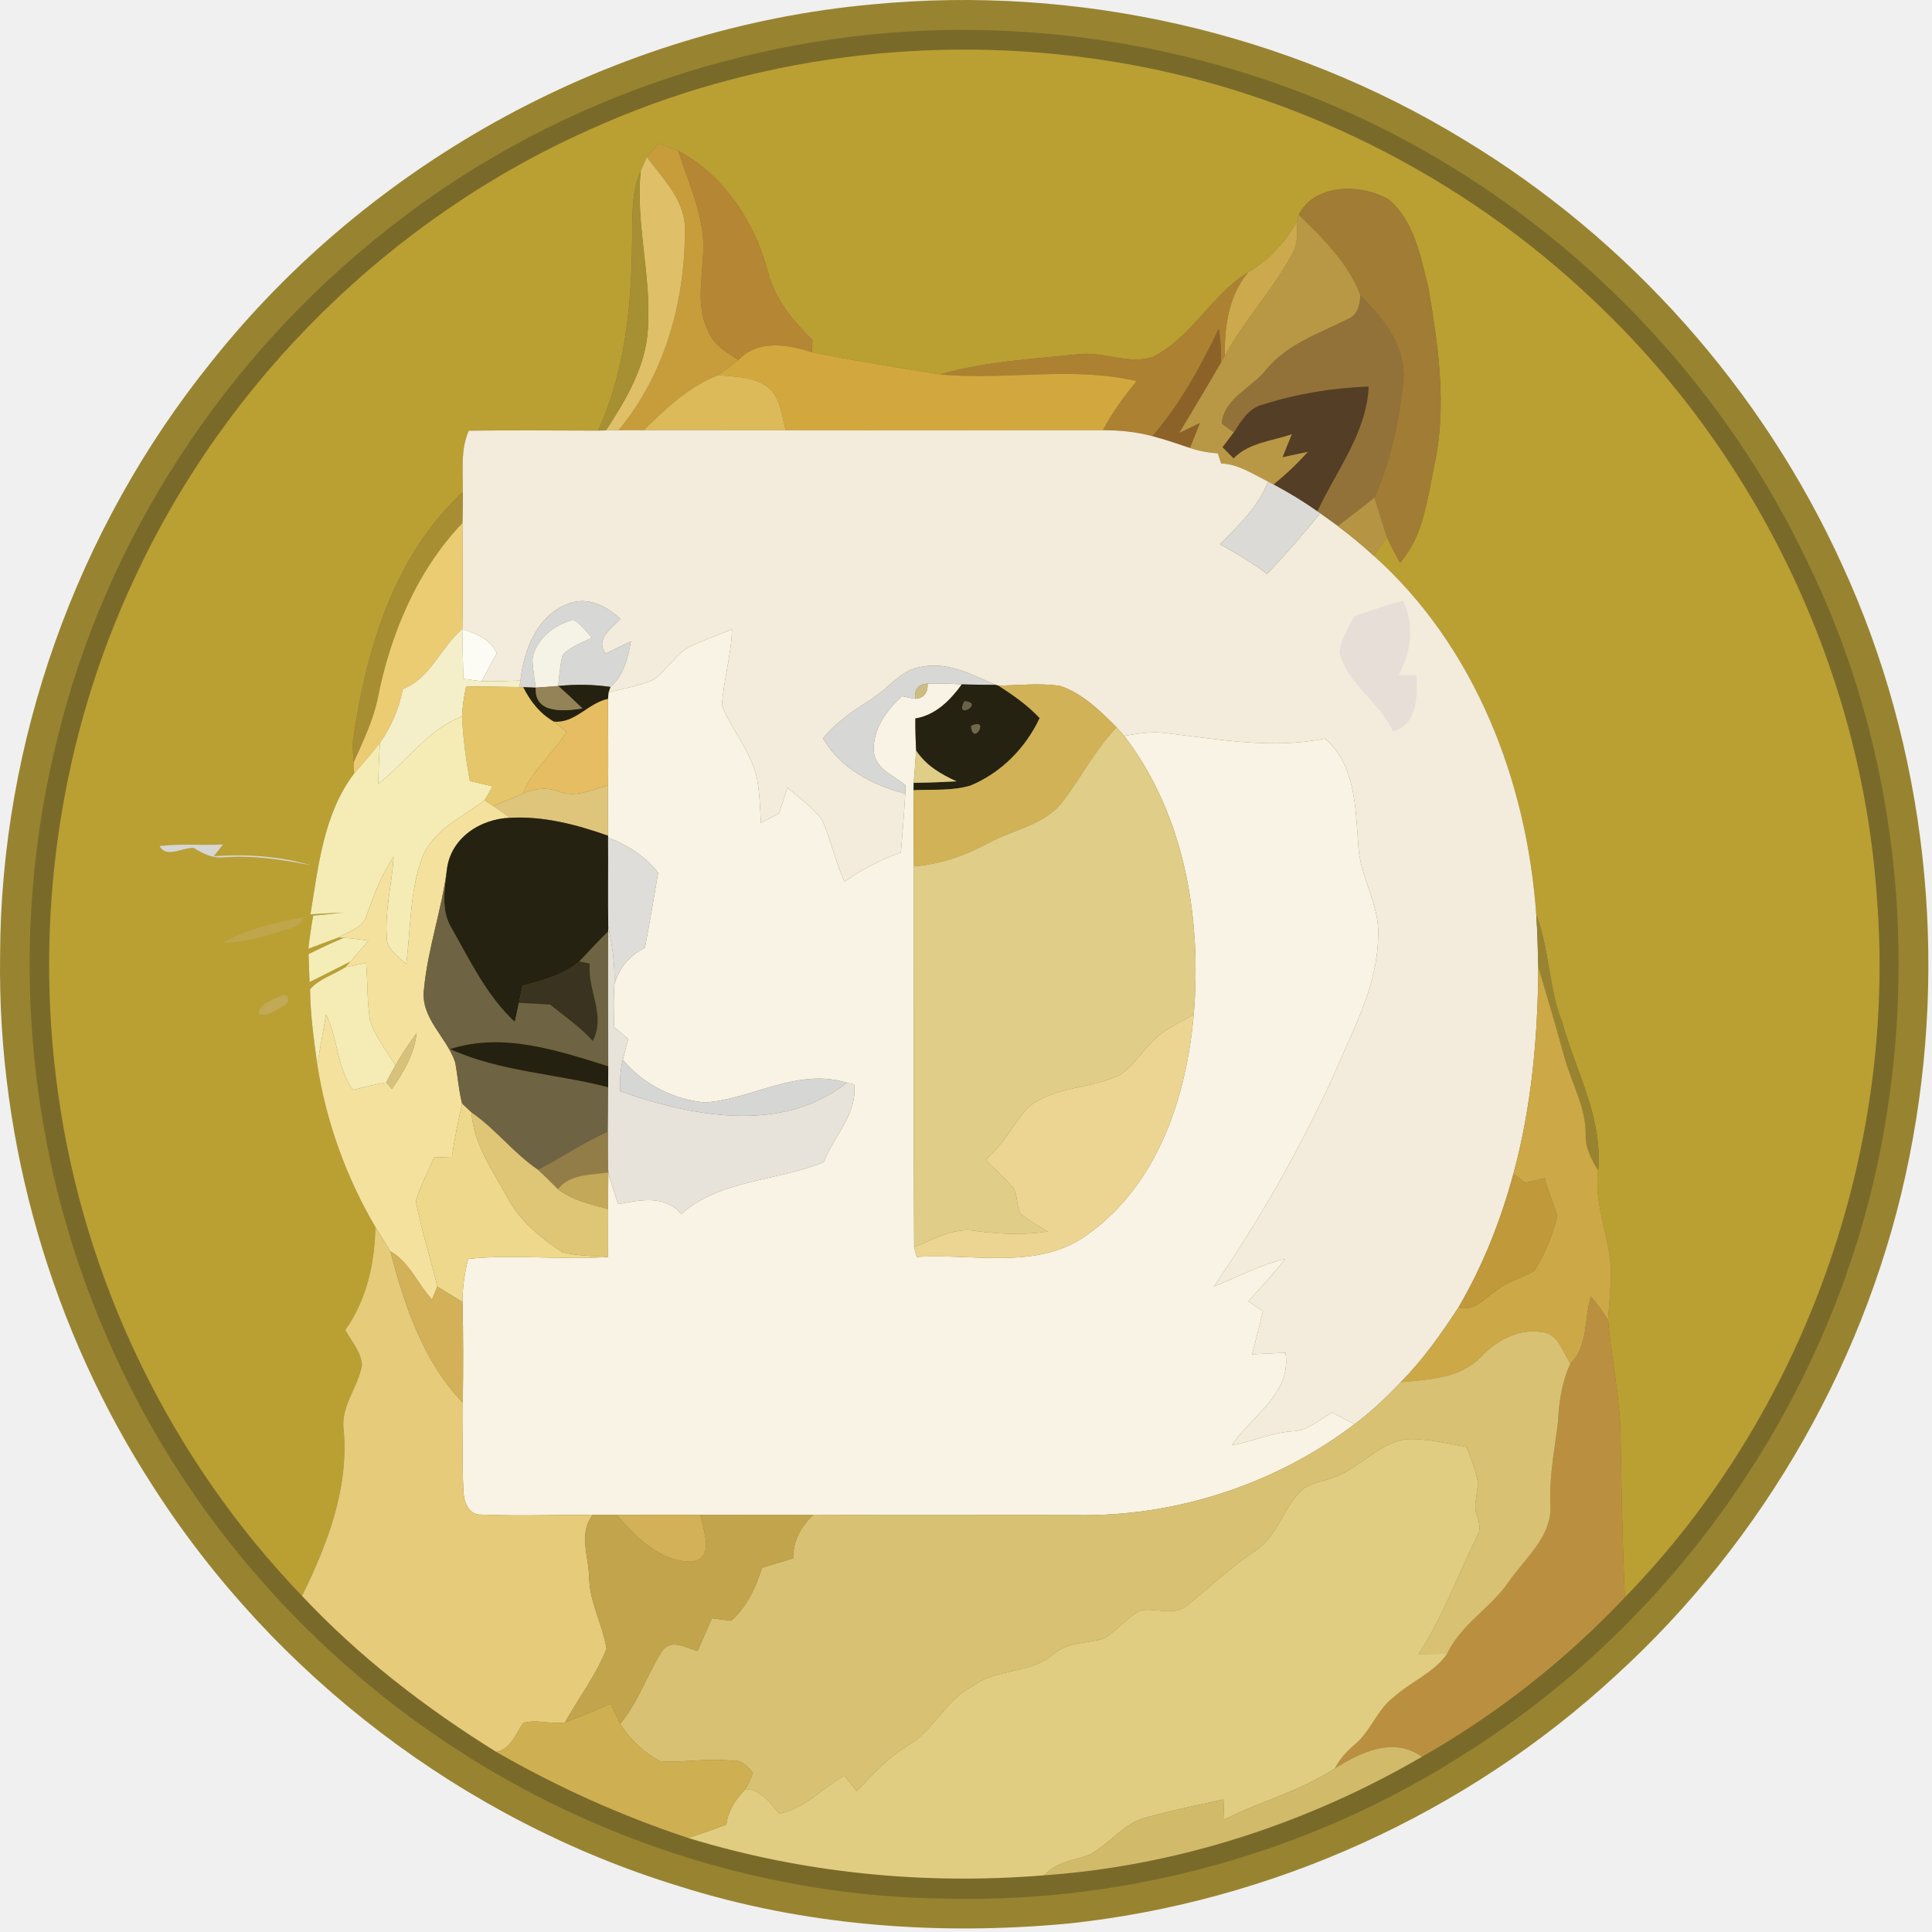
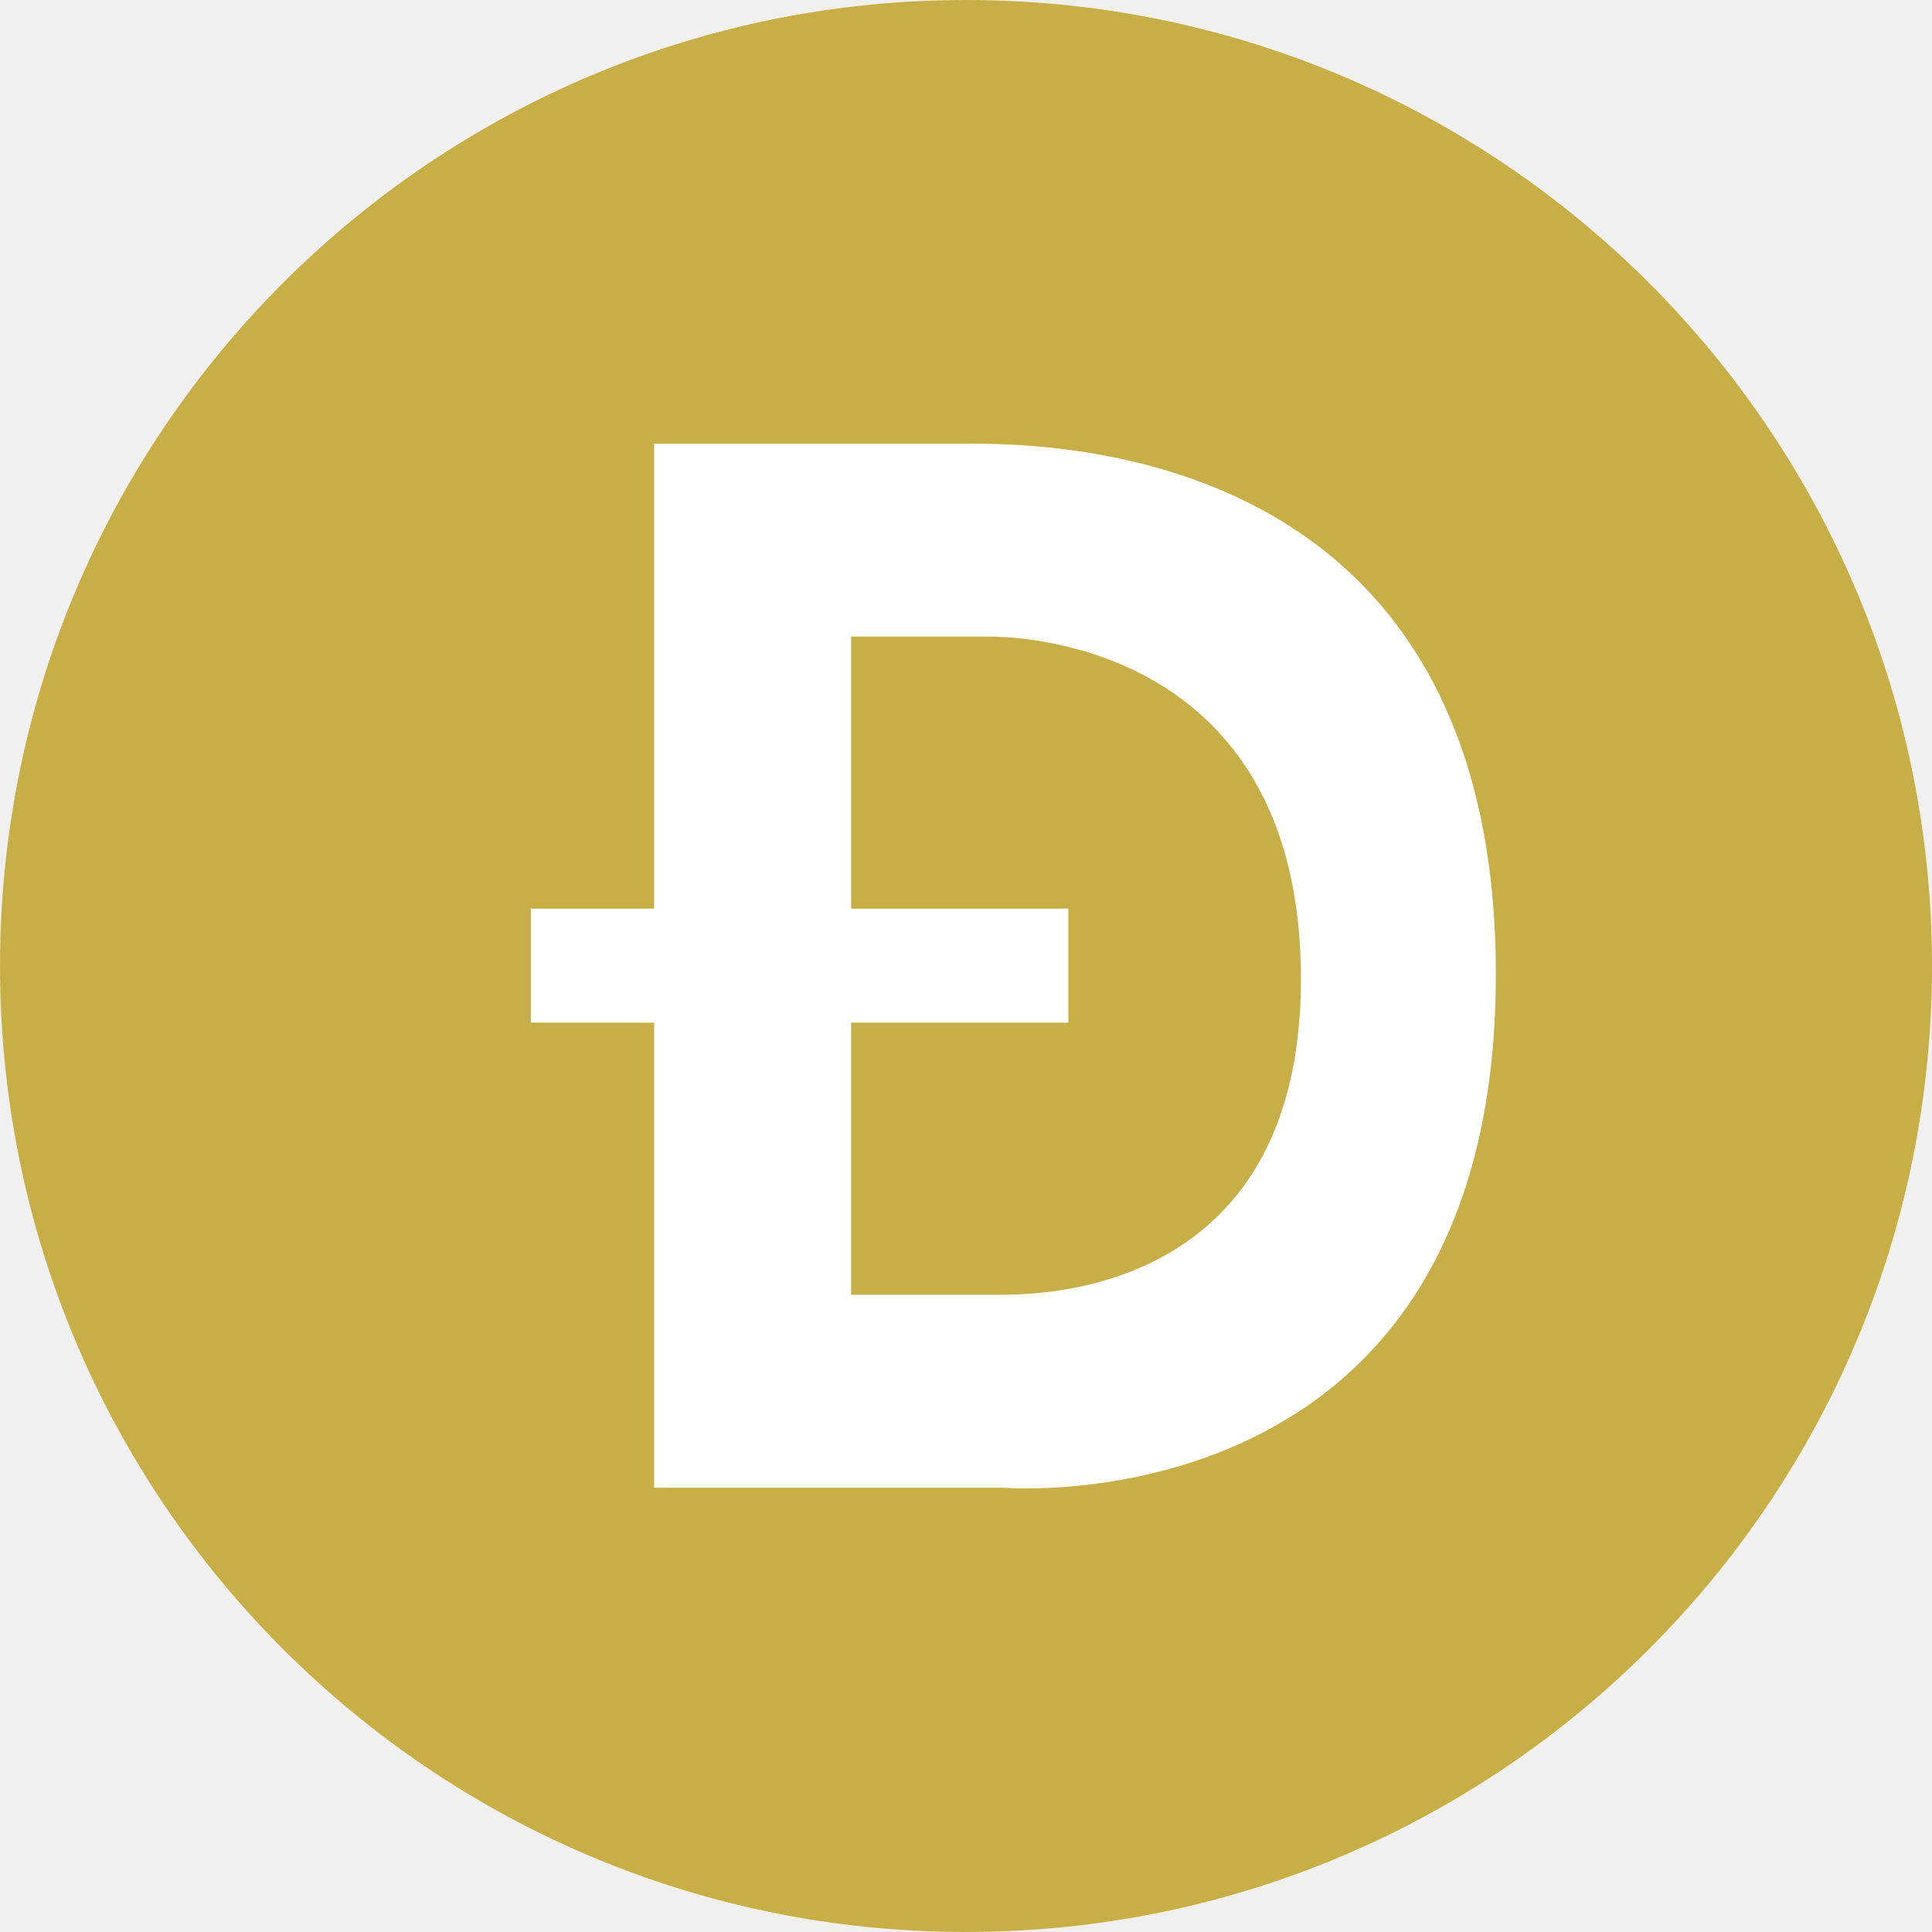
- <svg xmlns="http://www.w3.org/2000/svg" viewBox="0 0 256 256" version="1.1">
-   <path d="M115.657,0.574 C142.743,-2.029 170.64,4.27 193.881,18.451 C215.786,31.644 233.522,51.591 244.103,74.867 C255.286,99.191 258.257,127.072 253.006,153.283 C247.772,179.573 233.863,204.011 214.047,222.062 C194.222,240.367 168.412,252.031 141.572,254.879 C124.255,256.496 106.562,255.194 89.935,249.917 C61.504,241.197 36.42,222.115 20.361,197.083 C6.853,176.297 -0.329,151.466 0.012,126.67 C0.081,98.317 10.147,70.149 27.909,48.07 C49.167,21.255 81.556,3.65 115.657,0.574" fill="#988430" />
-   <path d="M125.242,3.973 C147.959,3.58 170.815,9.373 190.404,20.949 C211.53,33.356 228.909,52.15 239.42,74.299 C250.769,97.4 254.116,124.153 249.703,149.447 C243.919,183.339 223.081,214.26 193.943,232.477 C173.768,245.408 149.68,252.11 125.74,251.585 C102.359,251.428 79.162,244.141 59.678,231.263 C39.731,218.104 23.576,199.153 14.166,177.153 C3.314,152.392 1.008,124.022 7.613,97.811 C14.061,71.267 29.867,47.257 51.316,30.412 C72.19,13.82 98.611,4.515 125.242,3.973" fill="#7A6A2A" />
-   <path d="M78.192,17.149 C99.528,7.477 123.722,4.41 146.84,8.062 C170.981,11.819 193.838,23.195 211.469,40.101 C233.041,60.546 246.645,89.161 248.69,118.824 C251.381,152.645 238.983,187.341 215.305,211.656 C214.973,204.605 214.868,197.546 214.737,190.486 C214.685,185.253 213.523,180.133 213.077,174.943 C213.173,173.125 213.383,171.317 213.444,169.508 C213.697,164.607 211.102,160.037 211.766,155.1 C212.413,148.163 208.778,141.872 206.978,135.372 C205.187,130.802 205.301,125.778 203.562,121.2 C202.313,103.516 195.463,85.666 182.042,73.652 C182.479,73.041 183.336,71.8 183.772,71.18 C184.305,72.333 184.908,73.443 185.511,74.552 C188.63,71.022 189.111,66.164 190.037,61.743 C191.776,53.863 190.57,45.719 189.224,37.882 C188.185,33.863 187.355,29.206 183.991,26.428 C180.4,24.313 174.179,24.278 172.091,28.472 C172.021,28.717 171.881,29.206 171.811,29.442 C170.247,32.159 168.08,34.51 165.363,36.091 C160.54,39.062 157.91,44.697 152.755,47.301 C149.54,48.349 146.272,46.567 142.996,46.934 C136.827,47.572 130.563,47.895 124.569,49.616 C118.899,48.716 113.202,47.816 107.567,46.681 C107.584,46.27 107.628,45.457 107.654,45.047 C105.076,42.548 102.726,39.699 101.791,36.161 C100.07,29.573 96.007,23.23 89.882,19.997 C89.017,19.656 88.152,19.324 87.287,19.01 C86.746,19.604 86.222,20.207 85.706,20.81 C85.505,21.273 85.103,22.199 84.902,22.653 C83.539,25.703 83.845,29.101 83.749,32.352 C83.662,40.748 82.788,49.345 79.241,57.06 C73.526,57.043 67.821,56.999 62.116,57.069 C60.98,59.638 61.382,62.486 61.321,65.203 C52.138,73.705 48.468,86.234 46.756,98.247 C46.747,99.174 46.782,100.109 46.86,101.035 C46.878,101.402 46.904,102.136 46.922,102.494 C42.885,107.815 42.177,114.77 41.138,121.156 C42.614,121.069 44.091,120.982 45.576,120.921 C44.213,121.069 42.85,121.2 41.496,121.331 C41.234,122.79 41.024,124.249 40.858,125.717 C42.186,125.228 43.505,124.721 44.833,124.232 L45.55,124.267 C43.968,124.913 42.422,125.665 40.884,126.425 C40.919,127.351 40.989,129.212 41.015,130.138 C42.815,129.212 44.632,128.338 46.432,127.412 L45.777,128.146 C44.248,129.142 42.291,129.675 41.085,131.091 C41.12,134.446 41.592,137.783 42.046,141.103 C43.226,148.652 45.873,156 49.744,162.588 C49.63,167.402 48.59,172.252 45.751,176.227 C46.546,177.73 47.874,179.119 47.953,180.884 C47.455,183.881 45.043,186.415 45.55,189.595 C46.196,197.31 43.366,204.675 40.019,211.464 C22.658,193.422 11.186,169.814 7.718,145.009 C4.424,121.855 7.875,97.732 17.862,76.553 C29.989,50.376 51.832,28.874 78.192,17.149" fill="#BA9F33" />
-   <path d="M85.706,20.81 C86.222,20.207 86.746,19.604 87.287,19.01 C88.152,19.324 89.017,19.656 89.882,19.997 C91.342,24.584 93.604,29.171 93.141,34.116 C92.975,37.419 92.259,40.966 93.919,44.042 C94.635,45.789 96.374,46.698 97.851,47.703 C96.96,48.393 96.077,49.083 95.142,49.704 C91.28,51.241 88.205,54.107 85.313,56.999 C84.195,56.999 83.076,57.008 81.958,57.008 C88.074,49.66 90.774,39.979 90.747,30.525 C90.87,26.602 87.864,23.737 85.706,20.81" fill="#C79C3B" />
-   <path d="M89.882,19.997 C96.007,23.23 100.07,29.573 101.791,36.161 C102.726,39.699 105.076,42.548 107.654,45.047 C107.628,45.457 107.584,46.27 107.567,46.681 C104.369,45.632 100.437,44.968 97.851,47.703 C96.374,46.698 94.635,45.789 93.919,44.042 C92.259,40.966 92.975,37.419 93.141,34.116 C93.604,29.171 91.342,24.584 89.882,19.997" fill="#B58634" />
-   <path d="M85.706,20.81 C87.864,23.737 90.87,26.602 90.747,30.525 C90.774,39.979 88.074,49.66 81.958,57.008 C81.538,57.017 80.708,57.034 80.289,57.034 C82.936,52.98 85.566,48.585 85.846,43.614 C86.344,36.598 84.186,29.687 84.902,22.653 C85.103,22.199 85.505,21.273 85.706,20.81" fill="#DFC068" />
-   <path d="M83.749,32.352 C83.845,29.101 83.539,25.703 84.902,22.653 C84.186,29.687 86.344,36.598 85.846,43.614 C85.566,48.585 82.936,52.98 80.289,57.034 L79.241,57.06 C82.788,49.345 83.662,40.748 83.749,32.352" fill="#A78F33" />
-   <path d="M172.091,28.472 C174.179,24.278 180.4,24.313 183.991,26.428 C187.355,29.206 188.185,33.863 189.224,37.882 C190.57,45.719 191.776,53.863 190.037,61.743 C189.111,66.164 188.63,71.022 185.511,74.552 C184.908,73.443 184.305,72.333 183.772,71.18 C183.178,69.45 182.68,67.685 182.121,65.937 C184.27,61.141 185.363,55.898 185.93,50.691 C186.446,46.043 183.353,42.216 180.269,39.158 C178.635,34.842 175.324,31.626 172.091,28.472" fill="#A17C34" />
-   <path d="M171.811,29.442 C171.881,29.206 172.021,28.717 172.091,28.472 C175.324,31.626 178.635,34.842 180.269,39.158 C180.181,40.425 179.893,41.805 178.565,42.294 C174.782,44.208 170.544,45.597 167.775,48.996 C165.879,51.399 162.183,52.77 161.886,56.117 C162.288,56.414 163.091,56.999 163.493,57.296 C163.118,57.786 162.375,58.764 161.999,59.253 C162.48,59.751 162.969,60.241 163.458,60.73 C165.477,58.624 168.578,58.441 171.191,57.515 C170.78,58.528 170.37,59.55 169.959,60.573 C171.069,60.328 172.196,60.083 173.314,59.856 C171.934,61.438 170.387,62.871 168.762,64.207 C168.578,64.103 168.211,63.91 168.028,63.814 C166.036,62.827 164.096,61.499 161.807,61.411 C161.694,61.071 161.475,60.407 161.361,60.066 C160.103,59.996 158.854,59.76 157.666,59.358 C157.998,58.528 158.662,56.877 158.994,56.056 C158.303,56.388 156.914,57.06 156.224,57.392 C158.103,54.308 159.929,51.189 161.763,48.078 C161.894,47.851 162.157,47.397 162.288,47.17 C164.813,42.487 168.526,38.581 171.069,33.924 C171.96,32.579 171.925,30.98 171.811,29.442" fill="#B89844" />
-   <path d="M171.811,29.442 C171.925,30.98 171.96,32.579 171.069,33.924 C168.526,38.581 164.813,42.487 162.288,47.17 C162.244,43.238 162.759,39.219 165.363,36.091 C168.08,34.51 170.247,32.159 171.811,29.442" fill="#CBA94C" />
-   <path d="M152.755,47.301 C157.91,44.697 160.54,39.062 165.363,36.091 C162.759,39.219 162.244,43.238 162.288,47.17 C162.157,47.397 161.894,47.851 161.763,48.078 C161.868,46.567 161.72,45.064 161.501,43.57 C159.064,48.603 156.381,53.548 152.694,57.794 C150.562,57.218 148.352,57.008 146.141,57.008 C147.364,54.666 148.937,52.534 150.597,50.499 C142.035,48.489 133.228,50.438 124.569,49.616 C130.563,47.895 136.827,47.572 142.996,46.934 C146.272,46.567 149.54,48.349 152.755,47.301" fill="#AC8132" />
-   <path d="M180.269,39.158 C183.353,42.216 186.446,46.043 185.93,50.691 C185.363,55.898 184.27,61.141 182.121,65.937 C180.54,67.23 178.897,68.454 177.272,69.703 C176.503,69.135 175.717,68.576 174.939,68.017 L174.555,67.755 C177.054,62.381 181.09,57.331 181.352,51.224 C176.59,51.399 171.829,52.176 167.294,53.627 C165.424,54.09 164.472,55.811 163.493,57.296 C163.091,56.999 162.288,56.414 161.886,56.117 C162.183,52.77 165.879,51.399 167.775,48.996 C170.544,45.597 174.782,44.208 178.565,42.294 C179.893,41.805 180.181,40.425 180.269,39.158" fill="#927238" />
-   <path d="M161.501,43.57 C161.72,45.064 161.868,46.567 161.763,48.078 C159.929,51.189 158.103,54.308 156.224,57.392 C156.914,57.06 158.303,56.388 158.994,56.056 C158.662,56.877 157.998,58.528 157.666,59.358 C156.014,58.799 154.372,58.24 152.694,57.794 C156.381,53.548 159.064,48.603 161.501,43.57" fill="#8C6228" />
-   <path d="M97.851,47.703 C100.437,44.968 104.369,45.632 107.567,46.681 C113.202,47.816 118.899,48.716 124.569,49.616 C133.228,50.438 142.035,48.489 150.597,50.499 C148.937,52.534 147.364,54.666 146.141,57.008 C132.136,56.99 118.121,57.069 104.115,57.017 C103.53,55.025 103.451,52.543 101.617,51.215 C99.747,49.87 97.327,49.948 95.142,49.704 C96.077,49.083 96.96,48.393 97.851,47.703" fill="#D2A83E" />
-   <path d="M85.313,56.999 C88.205,54.107 91.28,51.241 95.142,49.704 C97.327,49.948 99.747,49.87 101.617,51.215 C103.451,52.543 103.53,55.025 104.115,57.017 C97.851,56.999 91.577,57.008 85.313,56.999" fill="#DCBA5A" />
-   <path d="M167.294,53.627 C171.829,52.176 176.59,51.399 181.352,51.224 C181.09,57.331 177.054,62.381 174.555,67.755 C172.702,66.444 170.763,65.273 168.762,64.207 C170.387,62.871 171.934,61.438 173.314,59.856 C172.196,60.083 171.069,60.328 169.959,60.573 C170.37,59.55 170.78,58.528 171.191,57.515 C168.578,58.441 165.477,58.624 163.458,60.73 C162.969,60.241 162.48,59.751 161.999,59.253 C162.375,58.764 163.118,57.786 163.493,57.296 C164.472,55.811 165.424,54.09 167.294,53.627" fill="#543E26" />
-   <path d="M62.116,57.069 C67.821,56.999 73.526,57.043 79.241,57.06 L80.289,57.034 C80.708,57.034 81.538,57.017 81.958,57.008 C83.076,57.008 84.195,56.999 85.313,56.999 C91.577,57.008 97.851,56.999 104.115,57.017 C118.121,57.069 132.136,56.99 146.141,57.008 C148.352,57.008 150.562,57.218 152.694,57.794 C154.372,58.24 156.014,58.799 157.666,59.358 C158.854,59.76 160.103,59.996 161.361,60.066 C161.475,60.407 161.694,61.071 161.807,61.411 C164.096,61.499 166.036,62.827 168.028,63.814 C166.735,67.152 164.105,69.616 161.667,72.123 C163.808,73.312 165.931,74.552 167.879,76.046 C170.37,73.495 172.667,70.76 174.939,68.017 C175.717,68.576 176.503,69.135 177.272,69.703 C178.923,70.944 180.522,72.254 182.042,73.652 C195.463,85.666 202.313,103.516 203.562,121.2 C203.728,123.515 203.763,125.84 203.833,128.155 C203.781,137.355 202.951,146.617 200.539,155.52 C198.87,161.697 196.503,167.708 193.261,173.23 C190.989,176.734 188.552,180.159 185.616,183.147 C183.711,185.139 181.71,187.052 179.491,188.704 C178.495,188.188 177.508,187.681 176.512,187.175 C174.817,188.118 173.244,189.612 171.2,189.656 C168.456,189.84 165.914,191.037 163.214,191.508 C165.835,187.594 171.191,184.658 170.326,179.241 C168.849,179.311 167.381,179.381 165.914,179.451 C166.412,177.555 166.892,175.642 167.346,173.728 C166.857,173.405 165.896,172.758 165.416,172.435 C167.067,170.592 168.753,168.757 170.308,166.817 C166.988,167.577 163.991,169.22 160.846,170.46 C166.875,161.68 172.178,152.383 176.617,142.702 C179.15,136.7 182.532,130.75 182.61,124.057 C182.838,119.785 180.103,116.089 179.972,111.851 C179.596,106.976 179.605,101.332 175.559,97.863 C168.578,99.296 161.51,97.959 154.546,97.147 C152.677,96.876 150.798,97.199 148.955,97.505 C148.631,97.112 148.291,96.745 147.95,96.378 C145.783,94.202 143.494,91.93 140.532,90.908 C137.806,90.463 135.036,90.821 132.293,90.847 L131.917,90.751 C128.885,89.432 125.731,87.71 122.306,88.322 C119.458,88.619 117.763,91.205 115.491,92.629 C113.15,94.115 110.826,95.67 109.052,97.837 C111.393,101.838 115.596,104.032 119.947,105.159 C119.799,107.771 119.598,110.375 119.37,112.978 C116.697,113.87 114.198,115.198 111.9,116.823 C110.677,114.175 110.1,111.283 108.921,108.627 C107.663,106.95 105.915,105.718 104.334,104.364 C103.967,105.491 103.609,106.626 103.242,107.762 C102.438,108.182 101.634,108.61 100.83,109.038 C100.717,107.063 100.664,105.08 100.306,103.132 C99.52,99.593 96.995,96.797 95.658,93.486 C95.876,90.096 96.907,86.793 96.995,83.386 C95.3,84.067 93.578,84.687 91.918,85.439 C89.647,86.339 88.528,88.733 86.58,90.069 C84.684,90.908 82.622,91.223 80.63,91.747 L80.883,91.022 C82.657,89.467 83.164,87.177 83.609,84.976 C82.482,85.517 81.364,86.059 80.245,86.61 C78.839,84.635 80.979,83.307 82.202,82.014 C80.394,80.336 77.956,79.034 75.449,79.943 C71.246,81.411 69.394,86.077 68.966,90.183 C67.244,90.227 65.523,90.305 63.802,90.27 C64.475,89.03 65.139,87.789 65.82,86.548 C64.973,84.67 63.068,83.962 61.259,83.342 C61.355,78.659 61.277,73.984 61.268,69.31 C61.286,67.938 61.321,66.575 61.321,65.203 C61.382,62.486 60.98,59.638 62.116,57.069" fill="#F3EBDB" />
-   <path d="M168.028,63.814 C168.211,63.91 168.578,64.103 168.762,64.207 C170.763,65.273 172.702,66.444 174.555,67.755 L174.939,68.017 C172.667,70.76 170.37,73.495 167.879,76.046 C165.931,74.552 163.808,73.312 161.667,72.123 C164.105,69.616 166.735,67.152 168.028,63.814" fill="#DCDAD7" />
-   <path d="M46.756,98.247 C48.468,86.234 52.138,73.705 61.321,65.203 C61.321,66.575 61.286,67.938 61.268,69.31 C55.187,75.679 51.675,84.172 50.015,92.726 C49.368,95.635 48.066,98.335 46.86,101.035 C46.782,100.109 46.747,99.174 46.756,98.247" fill="#A78E32" />
-   <path d="M177.272,69.703 C178.897,68.454 180.54,67.23 182.121,65.937 C182.68,67.685 183.178,69.45 183.772,71.18 C183.336,71.8 182.479,73.041 182.042,73.652 C180.522,72.254 178.923,70.944 177.272,69.703" fill="#B59544" />
-   <path d="M50.015,92.726 C51.675,84.172 55.187,75.679 61.268,69.31 C61.277,73.984 61.355,78.659 61.259,83.342 C58.376,85.797 57.092,89.834 53.378,91.31 C52.88,93.861 51.867,96.273 50.364,98.396 C49.272,99.811 48.084,101.139 46.922,102.494 C46.904,102.136 46.878,101.402 46.86,101.035 C48.066,98.335 49.368,95.635 50.015,92.726" fill="#EBCC73" />
-   <path d="M75.449,79.943 C77.956,79.034 80.394,80.336 82.202,82.014 C80.979,83.307 78.839,84.635 80.245,86.61 C81.364,86.059 82.482,85.517 83.609,84.976 C83.164,87.177 82.657,89.467 80.883,91.022 C78.594,90.69 76.27,90.655 73.972,90.899 C74.112,89.528 74.208,88.139 74.549,86.802 C75.597,85.666 77.109,85.177 78.437,84.486 C77.633,83.674 76.986,82.625 75.938,82.119 C73.43,82.791 70.923,84.696 70.547,87.405 C70.608,88.645 70.809,89.877 70.993,91.118 C70.582,91.1 69.752,91.066 69.341,91.057 L68.826,91.039 L68.966,90.183 C69.394,86.077 71.246,81.411 75.449,79.943" fill="#D7D7D5" />
-   <path d="M179.465,81.638 C181.588,80.904 183.729,80.214 185.887,79.602 C187.503,82.844 186.961,86.365 185.319,89.467 C186.105,89.467 186.9,89.475 187.695,89.484 C187.835,92.21 187.8,96.028 184.594,96.919 C182.82,93.014 178.583,90.742 177.499,86.452 C177.63,84.687 178.705,83.185 179.465,81.638" fill="#E6DED7" />
-   <path d="M70.547,87.405 C70.923,84.696 73.43,82.791 75.938,82.119 C76.986,82.625 77.633,83.674 78.437,84.486 C77.109,85.177 75.597,85.666 74.549,86.802 C74.208,88.139 74.112,89.528 73.972,90.899 C73.229,90.952 71.735,91.057 70.993,91.118 C70.809,89.877 70.608,88.645 70.547,87.405" fill="#F5F2E6" />
-   <path d="M91.918,85.439 C93.578,84.687 95.3,84.067 96.995,83.386 C96.907,86.793 95.876,90.096 95.658,93.486 C96.995,96.797 99.52,99.593 100.306,103.132 C100.664,105.08 100.717,107.063 100.83,109.038 C101.634,108.61 102.438,108.182 103.242,107.762 C103.609,106.626 103.967,105.491 104.334,104.364 C105.915,105.718 107.663,106.95 108.921,108.627 C110.1,111.283 110.677,114.175 111.9,116.823 C114.198,115.198 116.697,113.87 119.37,112.978 C119.598,110.375 119.799,107.771 119.947,105.159 C119.956,104.879 119.965,104.32 119.973,104.04 C118.427,102.747 115.998,101.917 115.788,99.61 C115.596,96.675 117.448,94.124 119.519,92.245 C120.096,92.367 120.681,92.507 121.275,92.595 C122.402,92.507 122.953,91.843 122.918,90.585 C124.429,90.524 125.941,90.594 127.452,90.681 C125.923,92.795 123.975,94.761 121.293,95.207 C121.284,96.622 121.319,98.038 121.398,99.453 C121.31,100.877 121.162,102.302 121.074,103.726 L121.048,104.704 C121.066,108.068 121.066,111.441 121.092,114.804 C121.109,131.624 121.031,148.434 121.127,165.253 C121.205,165.576 121.371,166.232 121.459,166.555 C129.034,166.048 137.657,168.425 144.228,163.488 C153.437,156.874 157.22,145.306 158.172,134.446 C159.247,121.628 156.958,107.911 148.955,97.505 C150.798,97.199 152.677,96.876 154.546,97.147 C161.51,97.959 168.578,99.296 175.559,97.863 C179.605,101.332 179.596,106.976 179.972,111.851 C180.103,116.089 182.838,119.785 182.61,124.057 C182.532,130.75 179.15,136.7 176.617,142.702 C172.178,152.383 166.875,161.68 160.846,170.46 C163.991,169.22 166.988,167.577 170.308,166.817 C168.753,168.757 167.067,170.592 165.416,172.435 C165.896,172.758 166.857,173.405 167.346,173.728 C166.892,175.642 166.412,177.555 165.914,179.451 C167.381,179.381 168.849,179.311 170.326,179.241 C171.191,184.658 165.835,187.594 163.214,191.508 C165.914,191.037 168.456,189.84 171.2,189.656 C173.244,189.612 174.817,188.118 176.512,187.175 C177.508,187.681 178.495,188.188 179.491,188.704 C168.937,196.724 155.63,201.049 142.376,200.752 C130.842,200.717 119.309,200.805 107.776,200.709 C102.779,200.726 97.772,200.717 92.774,200.726 C89.105,200.726 85.426,200.726 81.757,200.744 C80.682,200.735 79.607,200.726 78.533,200.726 C73.631,200.709 68.721,200.901 63.828,200.691 C62.107,200.831 61.417,198.918 61.408,197.52 C61.189,193.632 61.39,189.743 61.329,185.855 C61.373,181.417 61.399,176.97 61.285,172.531 C61.268,170.592 61.574,168.687 62.028,166.808 C68.197,166.179 74.391,166.983 80.577,166.555 C80.577,164.441 80.586,162.326 80.586,160.22 C80.586,158.595 80.586,156.97 80.604,155.354 C80.979,156.769 81.442,158.158 81.897,159.556 C84.815,159.015 88.056,158.272 90.258,160.858 C95.404,156.297 102.988,156.516 109.139,153.991 C110.476,150.513 113.595,147.709 113.185,143.698 C112.94,143.646 112.433,143.532 112.189,143.471 C105.749,141.444 99.729,145.612 93.438,146.092 C89.253,145.699 85.217,143.672 82.526,140.431 C82.753,139.505 83.006,138.578 83.251,137.661 C82.631,137.146 82.01,136.63 81.39,136.115 C81.32,134.245 81.294,132.375 81.399,130.514 C81.967,128.312 83.434,126.591 85.453,125.577 C86.099,122.275 86.632,118.955 87.209,115.643 C85.488,113.468 83.164,111.947 80.577,110.995 L80.577,110.742 C80.56,108.522 80.56,106.312 80.577,104.093 C80.621,100.266 80.577,96.439 80.56,92.612 C80.577,92.394 80.612,91.957 80.63,91.747 C82.622,91.223 84.684,90.908 86.58,90.069 C88.528,88.733 89.647,86.339 91.918,85.439" fill="#F8F3E4" />
-   <path d="M53.378,91.31 C57.092,89.834 58.376,85.797 61.259,83.342 C61.294,85.544 61.338,87.745 61.399,89.947 C62.002,90.026 63.199,90.192 63.802,90.27 C65.523,90.305 67.244,90.227 68.966,90.183 L68.826,91.039 C66.475,90.996 64.125,90.987 61.775,90.943 C61.487,92.263 61.286,93.591 61.216,94.936 C56.629,96.718 53.876,100.93 50.128,103.857 C50.163,102.031 50.207,100.213 50.364,98.396 C51.867,96.273 52.88,93.861 53.378,91.31" fill="#F4EFC8" />
-   <path d="M61.259,83.342 C63.068,83.962 64.973,84.67 65.82,86.548 C65.139,87.789 64.475,89.03 63.802,90.27 C63.199,90.192 62.002,90.026 61.399,89.947 C61.338,87.745 61.294,85.544 61.259,83.342" fill="#FCFCF4" />
-   <path d="M115.491,92.629 C117.763,91.205 119.458,88.619 122.306,88.322 C125.731,87.71 128.885,89.432 131.917,90.751 C130.423,90.716 128.938,90.742 127.452,90.681 C125.941,90.594 124.429,90.524 122.918,90.585 C121.686,90.655 121.135,91.328 121.275,92.595 C120.681,92.507 120.096,92.367 119.519,92.245 C117.448,94.124 115.596,96.675 115.788,99.61 C115.998,101.917 118.427,102.747 119.973,104.04 C119.965,104.32 119.956,104.879 119.947,105.159 C115.596,104.032 111.393,101.838 109.052,97.837 C110.826,95.67 113.15,94.115 115.491,92.629" fill="#D7D7D5" />
-   <path d="M61.775,90.943 C64.125,90.987 66.475,90.996 68.826,91.039 L69.341,91.057 C70.276,92.918 71.569,94.578 73.413,95.618 C73.981,96.063 74.54,96.526 75.09,96.998 C73.256,99.811 70.564,102.039 69.245,105.185 C67.935,105.718 66.641,106.286 65.322,106.766 C65.043,106.583 64.483,106.225 64.204,106.041 C64.475,105.578 64.999,104.661 65.261,104.198 C64.265,103.962 63.26,103.726 62.264,103.49 C61.74,100.659 61.364,97.811 61.216,94.936 C61.286,93.591 61.487,92.263 61.775,90.943" fill="#E5C66B" />
-   <path d="M69.341,91.057 C69.752,91.066 70.582,91.1 70.993,91.118 C70.783,94.648 74.82,94.237 77.179,93.87 C76.121,92.857 75.064,91.861 73.972,90.899 C76.27,90.655 78.594,90.69 80.883,91.022 L80.63,91.747 C80.612,91.957 80.577,92.394 80.56,92.612 C77.947,93.145 76.2,95.888 73.413,95.618 C71.569,94.578 70.276,92.918 69.341,91.057" fill="#242110" />
-   <path d="M70.993,91.118 C71.735,91.057 73.229,90.952 73.972,90.899 C75.064,91.861 76.121,92.857 77.179,93.87 C74.82,94.237 70.783,94.648 70.993,91.118" fill="#938357" />
-   <path d="M121.275,92.595 C121.135,91.328 121.686,90.655 122.918,90.585 C122.953,91.843 122.402,92.507 121.275,92.595" fill="#CDBD83" />
-   <path d="M127.452,90.681 C128.938,90.742 130.423,90.716 131.917,90.751 L132.293,90.847 C134.241,92.096 136.163,93.442 137.762,95.146 C135.919,99.095 132.642,102.424 128.588,104.093 C126.151,104.827 123.556,104.582 121.048,104.704 L121.074,103.726 C122.961,103.708 124.849,103.638 126.745,103.533 C124.665,102.59 122.664,101.41 121.398,99.453 C121.319,98.038 121.284,96.622 121.293,95.207 C123.975,94.761 125.923,92.795 127.452,90.681" fill="#252211" />
-   <path d="M132.293,90.847 C135.036,90.821 137.806,90.463 140.532,90.908 C143.494,91.93 145.783,94.202 147.95,96.378 C145.154,99.27 143.328,102.869 140.934,106.059 C138.566,109.318 134.302,109.877 130.965,111.712 C127.898,113.372 124.587,114.534 121.092,114.804 C121.066,111.441 121.066,108.068 121.048,104.704 C123.556,104.582 126.151,104.827 128.588,104.093 C132.642,102.424 135.919,99.095 137.762,95.146 C136.163,93.442 134.241,92.096 132.293,90.847" fill="#D2B257" />
-   <path d="M73.413,95.618 C76.2,95.888 77.947,93.145 80.56,92.612 C80.577,96.439 80.621,100.266 80.577,104.093 C78.48,104.608 76.287,105.727 74.129,104.914 C72.504,104.267 70.809,104.451 69.245,105.185 C70.564,102.039 73.256,99.811 75.09,96.998 C74.54,96.526 73.981,96.063 73.413,95.618" fill="#E6BD62" />
-   <path d="M127.793,92.9 C130.624,93.136 126.325,95.53 127.793,92.9" fill="#696148" />
-   <path d="M50.128,103.857 C53.876,100.93 56.629,96.718 61.216,94.936 C61.364,97.811 61.74,100.659 62.264,103.49 C63.26,103.726 64.265,103.962 65.261,104.198 C64.999,104.661 64.475,105.578 64.204,106.041 C61.242,108.287 57.398,109.955 55.938,113.634 C54.278,118.142 54.444,123.035 53.824,127.744 C52.749,126.678 51.142,125.796 51.238,124.057 C51.011,120.519 51.946,117.041 52.155,113.529 C50.521,115.905 49.534,118.631 48.555,121.322 C48.11,123.017 46.127,123.384 44.833,124.232 C43.505,124.721 42.186,125.228 40.858,125.717 C41.024,124.249 41.234,122.79 41.496,121.331 C42.85,121.2 44.213,121.069 45.576,120.921 C44.091,120.982 42.614,121.069 41.138,121.156 C42.177,114.77 42.885,107.815 46.922,102.494 C48.084,101.139 49.272,99.811 50.364,98.396 C50.207,100.213 50.163,102.031 50.128,103.857" fill="#F4ECB4" />
-   <path d="M128.649,96.186 C131.297,94.936 128.92,99.034 128.649,96.186" fill="#71694F" />
-   <path d="M147.95,96.378 C148.291,96.745 148.631,97.112 148.955,97.505 C156.958,107.911 159.247,121.628 158.172,134.446 C156.801,135.188 155.403,135.896 154.11,136.779 C151.89,138.299 150.676,140.885 148.457,142.405 C144.569,144.345 139.676,143.882 136.216,146.739 C134.241,148.976 132.896,151.728 130.589,153.676 C131.821,154.926 133.149,156.088 134.285,157.433 C134.879,158.473 134.661,159.81 135.255,160.858 C136.364,161.749 137.631,162.431 138.846,163.182 C135.7,163.654 132.511,163.541 129.357,163.121 C126.413,162.562 123.757,164.231 121.127,165.253 C121.031,148.434 121.109,131.624 121.092,114.804 C124.587,114.534 127.898,113.372 130.965,111.712 C134.302,109.877 138.566,109.318 140.934,106.059 C143.328,102.869 145.154,99.27 147.95,96.378" fill="#DFCD88" />
-   <path d="M121.398,99.453 C122.664,101.41 124.665,102.59 126.745,103.533 C124.849,103.638 122.961,103.708 121.074,103.726 C121.162,102.302 121.31,100.877 121.398,99.453" fill="#DFCD88" />
-   <path d="M69.245,105.185 C70.809,104.451 72.504,104.267 74.129,104.914 C76.287,105.727 78.48,104.608 80.577,104.093 C80.56,106.312 80.56,108.522 80.577,110.742 C76.41,109.274 72.067,108.121 67.603,108.365 C66.842,107.823 66.082,107.29 65.322,106.766 C66.641,106.286 67.935,105.718 69.245,105.185" fill="#DFC57C" />
-   <path d="M55.938,113.634 C57.398,109.955 61.242,108.287 64.204,106.041 C64.483,106.225 65.043,106.583 65.322,106.766 C66.082,107.29 66.842,107.823 67.603,108.365 C63.618,108.496 59.687,111.065 59.215,115.259 C58.525,120.589 56.681,125.7 56.183,131.047 C55.659,134.891 59.206,137.408 60.316,140.763 C60.657,142.589 60.77,144.45 61.233,146.25 C60.7,148.583 60.237,150.933 59.87,153.292 C59.093,153.309 58.306,153.336 57.529,153.362 C56.707,155.266 55.72,157.119 55.1,159.111 C55.807,162.946 57.066,166.677 57.948,170.487 C57.773,170.915 57.415,171.78 57.24,172.208 C55.336,170.137 54.252,167.245 51.736,165.812 C51.089,164.72 50.39,163.672 49.744,162.588 C45.873,156 43.226,148.652 42.046,141.103 C42.404,138.875 42.833,136.656 43.2,134.437 C44.807,137.626 44.632,141.514 46.782,144.424 C48.241,144.039 49.709,143.681 51.194,143.419 L51.928,144.293 C53.466,142.065 54.916,139.671 55.196,136.91 C54.191,138.273 53.256,139.688 52.409,141.156 C51.185,139.234 49.735,137.399 49.027,135.215 C48.634,132.69 48.721,130.13 48.521,127.596 C47.603,127.77 46.694,127.945 45.777,128.146 L46.432,127.412 C47.245,126.504 48.023,125.569 48.809,124.643 C47.725,124.503 46.642,124.328 45.55,124.267 L44.833,124.232 C46.127,123.384 48.11,123.017 48.555,121.322 C49.534,118.631 50.521,115.905 52.155,113.529 C51.946,117.041 51.011,120.519 51.238,124.057 C51.142,125.796 52.749,126.678 53.824,127.744 C54.444,123.035 54.278,118.142 55.938,113.634" fill="#F3E19D" />
-   <path d="M59.215,115.259 C59.687,111.065 63.618,108.496 67.603,108.365 C72.067,108.121 76.41,109.274 80.577,110.742 L80.577,110.995 C80.604,114.901 80.551,118.797 80.595,122.703 L80.586,123.428 C79.275,124.704 78.035,126.058 76.777,127.395 C74.645,129.212 71.91,129.937 69.254,130.619 C69.132,131.187 68.887,132.323 68.765,132.89 C68.625,133.52 68.354,134.786 68.214,135.416 C64.466,131.938 62.273,127.272 59.783,122.904 C58.394,120.58 58.927,117.784 59.215,115.259" fill="#252211" />
-   <path d="M80.577,110.995 C83.164,111.947 85.488,113.468 87.209,115.643 C86.632,118.955 86.099,122.275 85.453,125.577 C83.434,126.591 81.967,128.312 81.399,130.514 C81.538,127.875 81.11,125.272 80.595,122.703 C80.551,118.797 80.604,114.901 80.577,110.995" fill="#DFDDD9" />
-   <path d="M21.147,112.113 C23.934,111.755 26.756,112.061 29.552,111.895 L28.32,113.459 C32.654,113.136 37.066,113.45 41.251,114.665 C37.416,113.896 33.519,113.302 29.604,113.599 C28.154,113.765 26.861,113.092 25.673,112.358 C24.266,112.244 22.038,113.773 21.147,112.113" fill="#D6D6D5" />
-   <path d="M56.183,131.047 C56.681,125.7 58.525,120.589 59.215,115.259 C58.927,117.784 58.394,120.58 59.783,122.904 C62.273,127.272 64.466,131.938 68.214,135.416 C68.354,134.786 68.625,133.52 68.765,132.89 C70.136,132.952 71.508,133.03 72.889,133.118 C74.811,134.673 76.881,136.071 78.542,137.932 C80.333,134.524 77.808,131.187 78.148,127.683 C77.808,127.613 77.117,127.465 76.777,127.395 C78.035,126.058 79.275,124.704 80.586,123.428 C80.569,129.378 80.595,135.337 80.595,141.287 C73.867,139.19 66.685,136.752 59.652,139.007 C66.231,142.012 73.649,142.248 80.586,144.065 C80.586,146.031 80.569,147.997 80.551,149.963 C77.345,151.405 74.426,153.397 71.307,155.013 C68.057,152.829 65.689,149.622 62.465,147.403 C62.159,147.115 61.539,146.538 61.233,146.25 C60.77,144.45 60.657,142.589 60.316,140.763 C59.206,137.408 55.659,134.891 56.183,131.047" fill="#6E6342" />
-   <path d="M29.456,124.922 C32.802,123.07 36.594,122.24 40.308,121.506 C39.914,122.345 39.259,122.851 38.359,123.044 C35.458,123.917 32.531,124.931 29.456,124.922" fill="#BFA64C" />
-   <path d="M203.562,121.2 C205.301,125.778 205.187,130.802 206.978,135.372 C208.778,141.872 212.413,148.163 211.766,155.1 C210.875,153.65 210.045,152.104 210.115,150.347 C210.133,146.599 208.132,143.331 207.214,139.793 C206.131,135.896 205.004,132.017 203.833,128.155 C203.763,125.84 203.728,123.515 203.562,121.2" fill="#988430" />
-   <path d="M80.595,122.703 C81.11,125.272 81.538,127.875 81.399,130.514 C81.294,132.375 81.32,134.245 81.39,136.115 C82.01,136.63 82.631,137.146 83.251,137.661 C83.006,138.578 82.753,139.505 82.526,140.431 C82.185,141.785 82.133,143.192 82.15,144.59 C91.674,147.945 103.6,150.286 112.189,143.471 C112.433,143.532 112.94,143.646 113.185,143.698 C113.595,147.709 110.476,150.513 109.139,153.991 C102.988,156.516 95.404,156.297 90.258,160.858 C88.056,158.272 84.815,159.015 81.897,159.556 C81.442,158.158 80.979,156.769 80.604,155.354 C80.525,153.554 80.542,151.763 80.551,149.963 C80.569,147.997 80.586,146.031 80.586,144.065 C80.595,143.139 80.595,142.213 80.595,141.287 C80.595,135.337 80.569,129.378 80.586,123.428 L80.595,122.703" fill="#E7E3DB" />
-   <path d="M45.55,124.267 C46.642,124.328 47.725,124.503 48.809,124.643 C48.023,125.569 47.245,126.504 46.432,127.412 C44.632,128.338 42.815,129.212 41.015,130.138 C40.989,129.212 40.919,127.351 40.884,126.425 C42.422,125.665 43.968,124.913 45.55,124.267" fill="#F5EDB6" />
-   <path d="M45.777,128.146 C46.694,127.945 47.603,127.77 48.521,127.596 C48.721,130.13 48.634,132.69 49.027,135.215 C49.735,137.399 51.185,139.234 52.409,141.156 C51.98,141.899 51.579,142.65 51.194,143.419 C49.709,143.681 48.241,144.039 46.782,144.424 C44.632,141.514 44.807,137.626 43.2,134.437 C42.833,136.656 42.404,138.875 42.046,141.103 C41.592,137.783 41.12,134.446 41.085,131.091 C42.291,129.675 44.248,129.142 45.777,128.146" fill="#F4ECB4" />
-   <path d="M69.254,130.619 C71.91,129.937 74.645,129.212 76.777,127.395 C77.117,127.465 77.808,127.613 78.148,127.683 C77.808,131.187 80.333,134.524 78.542,137.932 C76.881,136.071 74.811,134.673 72.889,133.118 C71.508,133.03 70.136,132.952 68.765,132.89 C68.887,132.323 69.132,131.187 69.254,130.619" fill="#39331F" />
-   <path d="M203.833,128.155 C205.004,132.017 206.131,135.896 207.214,139.793 C208.132,143.331 210.133,146.599 210.115,150.347 C210.045,152.104 210.875,153.65 211.766,155.1 C211.102,160.037 213.697,164.607 213.444,169.508 C213.383,171.317 213.173,173.125 213.077,174.943 C212.422,173.824 211.644,172.785 210.814,171.797 C209.862,174.742 210.491,178.376 208.088,180.674 C207.04,179.189 206.515,176.725 204.375,176.507 C201.273,176.009 198.381,177.529 196.302,179.722 C193.567,182.649 189.338,182.78 185.616,183.147 C188.552,180.159 190.989,176.734 193.261,173.23 C195.288,173.868 196.651,172.059 198.163,171.081 C199.657,169.814 201.614,169.386 203.283,168.416 C204.698,166.179 205.746,163.68 206.341,161.103 C205.86,159.408 205.065,157.826 204.681,156.105 C203.807,156.315 202.951,156.525 202.086,156.734 C201.701,156.429 200.924,155.826 200.539,155.52 C202.951,146.617 203.781,137.355 203.833,128.155" fill="#CCA847" />
-   <path d="M37.162,131.982 C38.473,131.379 38.49,133.1 37.424,133.371 C36.498,133.843 35.389,134.813 34.296,134.35 C34.253,132.995 36.157,132.48 37.162,131.982" fill="#C1A956" />
-   <path d="M154.11,136.779 C155.403,135.896 156.801,135.188 158.172,134.446 C157.22,145.306 153.437,156.874 144.228,163.488 C137.657,168.425 129.034,166.048 121.459,166.555 C121.371,166.232 121.205,165.576 121.127,165.253 C123.757,164.231 126.413,162.562 129.357,163.121 C132.511,163.541 135.7,163.654 138.846,163.182 C137.631,162.431 136.364,161.749 135.255,160.858 C134.661,159.81 134.879,158.473 134.285,157.433 C133.149,156.088 131.821,154.926 130.589,153.676 C132.896,151.728 134.241,148.976 136.216,146.739 C139.676,143.882 144.569,144.345 148.457,142.405 C150.676,140.885 151.89,138.299 154.11,136.779" fill="#ECD592" />
-   <path d="M52.409,141.156 C53.256,139.688 54.191,138.273 55.196,136.91 C54.916,139.671 53.466,142.065 51.928,144.293 L51.194,143.419 C51.579,142.65 51.98,141.899 52.409,141.156" fill="#D7C27C" />
-   <path d="M59.652,139.007 C66.685,136.752 73.867,139.19 80.595,141.287 C80.595,142.213 80.595,143.139 80.586,144.065 C73.649,142.248 66.231,142.012 59.652,139.007" fill="#242110" />
-   <path d="M82.15,144.59 C82.133,143.192 82.185,141.785 82.526,140.431 C85.217,143.672 89.253,145.699 93.438,146.092 C99.729,145.612 105.749,141.444 112.189,143.471 C103.6,150.286 91.674,147.945 82.15,144.59" fill="#D6D6D5" />
-   <path d="M61.233,146.25 C61.539,146.538 62.159,147.115 62.465,147.403 C62.78,151.658 65.348,155.223 67.34,158.857 C68.957,161.863 71.692,164.047 74.487,165.908 C76.462,166.459 78.542,166.389 80.577,166.555 C74.391,166.983 68.197,166.179 62.028,166.808 C61.574,168.687 61.268,170.592 61.286,172.531 C60.176,171.85 59.066,171.168 57.948,170.487 C57.066,166.677 55.807,162.946 55.1,159.111 C55.72,157.119 56.707,155.266 57.529,153.362 C58.306,153.336 59.093,153.309 59.87,153.292 C60.237,150.933 60.7,148.583 61.233,146.25" fill="#EED88B" />
-   <path d="M62.465,147.403 C65.689,149.622 68.057,152.829 71.307,155.013 C72.216,155.826 73.055,156.708 73.928,157.556 C75.842,159.076 78.288,159.565 80.586,160.22 C80.586,162.326 80.577,164.441 80.577,166.555 C78.542,166.389 76.462,166.459 74.487,165.908 C71.692,164.047 68.957,161.863 67.34,158.857 C65.348,155.223 62.78,151.658 62.465,147.403" fill="#DFC677" />
-   <path d="M71.307,155.013 C74.426,153.397 77.345,151.405 80.551,149.963 C80.542,151.763 80.525,153.554 80.604,155.354 C78.279,155.721 75.571,155.52 73.928,157.556 C73.055,156.708 72.216,155.826 71.307,155.013" fill="#927D49" />
-   <path d="M73.928,157.556 C75.571,155.52 78.279,155.721 80.604,155.354 C80.586,156.97 80.586,158.595 80.586,160.22 C78.288,159.565 75.842,159.076 73.928,157.556" fill="#C4A859" />
-   <path d="M200.539,155.52 C200.924,155.826 201.701,156.429 202.086,156.734 C202.951,156.525 203.807,156.315 204.681,156.105 C205.065,157.826 205.86,159.408 206.341,161.103 C205.746,163.68 204.698,166.179 203.283,168.416 C201.614,169.386 199.657,169.814 198.163,171.081 C196.651,172.059 195.288,173.868 193.261,173.23 C196.503,167.708 198.87,161.697 200.539,155.52" fill="#C0993A" />
-   <path d="M49.744,162.588 C50.39,163.672 51.089,164.72 51.736,165.812 C53.579,172.959 56.113,180.447 61.329,185.855 C61.39,189.743 61.189,193.632 61.408,197.52 C61.417,198.918 62.107,200.831 63.828,200.691 C68.721,200.901 73.631,200.709 78.533,200.726 C76.628,203.242 78.017,206.231 78.07,209.035 C78.122,212.338 79.861,215.265 80.368,218.471 C78.987,221.966 76.681,224.981 74.854,228.24 C73.028,228.51 71.115,227.785 69.359,228.292 C68.319,229.725 67.742,231.752 65.759,232.136 C56.393,226.317 47.577,219.529 40.019,211.464 C43.366,204.675 46.196,197.31 45.55,189.595 C45.043,186.415 47.455,183.881 47.953,180.884 C47.874,179.119 46.546,177.73 45.751,176.227 C48.59,172.252 49.63,167.402 49.744,162.588" fill="#E5CB7A" />
-   <path d="M51.736,165.812 C54.252,167.245 55.336,170.137 57.24,172.208 C57.415,171.78 57.773,170.915 57.948,170.487 C59.066,171.168 60.176,171.85 61.286,172.531 C61.399,176.97 61.373,181.417 61.329,185.855 C56.113,180.447 53.579,172.959 51.736,165.812" fill="#D2B159" />
-   <path d="M210.814,171.797 C211.644,172.785 212.422,173.824 213.077,174.943 C213.523,180.133 214.685,185.253 214.737,190.486 C214.868,197.546 214.973,204.605 215.305,211.656 C207.45,219.965 198.346,227.139 188.412,232.783 C184.646,230.083 180.312,232.171 176.879,234.321 C177.517,233.063 178.469,232.04 179.535,231.14 C181.641,229.384 182.462,226.553 184.664,224.884 C186.935,222.84 189.976,221.678 191.767,219.127 C193.576,215.221 197.525,213.098 199.901,209.612 C202.121,206.423 205.773,203.487 205.432,199.223 C205.275,195.562 206.017,191.971 206.445,188.363 C206.568,185.733 206.97,183.077 208.088,180.674 C210.491,178.376 209.862,174.742 210.814,171.797" fill="#BA9040" />
-   <path d="M196.302,179.722 C198.381,177.529 201.273,176.009 204.375,176.507 C206.515,176.725 207.04,179.189 208.088,180.674 C206.97,183.077 206.568,185.733 206.445,188.363 C206.017,191.971 205.275,195.562 205.432,199.223 C205.773,203.487 202.121,206.423 199.901,209.612 C197.525,213.098 193.576,215.221 191.767,219.127 C190.5,219.135 189.233,219.153 187.966,219.17 C191.155,214.295 193.156,208.799 195.69,203.592 C196.275,202.736 196.022,201.792 195.725,200.901 C195.122,199.398 195.882,197.843 195.804,196.305 C195.541,194.724 194.877,193.247 194.353,191.744 C191.653,191.246 188.936,190.556 186.175,190.713 C182.741,191.334 180.365,194.208 177.272,195.571 C175.795,196.2 174.127,196.358 172.755,197.231 C170.011,199.564 169.356,203.636 166.176,205.575 C163.074,207.69 160.339,210.267 157.43,212.626 C155.717,214.225 153.218,213.037 151.156,213.378 C149.339,214.304 148.063,215.999 146.342,217.073 C144.114,217.825 141.476,217.51 139.623,219.17 C136.6,221.792 132.153,221.04 128.955,223.373 C125.338,225.216 123.713,229.297 120.253,231.333 C117.649,232.888 115.596,235.151 113.525,237.335 C112.966,236.645 112.407,235.963 111.857,235.282 C108.973,236.951 106.623,239.624 103.25,240.332 C102.045,238.899 100.874,237.152 98.794,237.064 C99.135,236.365 99.467,235.666 99.782,234.958 C99.065,234.032 98.253,233.115 96.951,233.307 C93.788,232.923 90.608,233.595 87.445,233.36 C85.295,232.215 83.469,230.476 82.176,228.414 C84.605,225.522 85.732,221.861 87.759,218.733 C88.965,217.056 90.913,218.393 92.434,218.768 C93.063,217.318 93.701,215.876 94.33,214.435 C95.186,214.54 96.042,214.644 96.898,214.758 C98.96,212.88 100.166,210.363 100.961,207.733 C102.342,207.323 103.722,206.912 105.094,206.493 C105.076,204.204 106.125,202.238 107.776,200.709 C119.309,200.805 130.842,200.717 142.376,200.752 C155.63,201.049 168.937,196.724 179.491,188.704 C181.71,187.052 183.711,185.139 185.616,183.147 C189.338,182.78 193.567,182.649 196.302,179.722" fill="#D8C173" />
-   <path d="M177.272,195.571 C180.365,194.208 182.741,191.334 186.175,190.713 C188.936,190.556 191.653,191.246 194.353,191.744 C194.877,193.247 195.541,194.724 195.804,196.305 C195.882,197.843 195.122,199.398 195.725,200.901 C196.022,201.792 196.275,202.736 195.69,203.592 C193.156,208.799 191.155,214.295 187.966,219.17 C189.233,219.153 190.5,219.135 191.767,219.127 C189.976,221.678 186.935,222.84 184.664,224.884 C182.462,226.553 181.641,229.384 179.535,231.14 C178.469,232.04 177.517,233.063 176.879,234.321 C172.362,237.318 167.023,238.681 162.209,241.101 C162.174,240.21 162.139,239.318 162.113,238.436 C158.635,239.213 155.141,239.886 151.724,240.874 C148.789,241.677 146.989,244.36 144.394,245.758 C142.323,246.518 139.929,246.701 138.391,248.484 C122.516,249.794 106.396,248.204 91.158,243.53 C92.862,242.988 94.566,242.411 96.243,241.765 C96.47,239.904 97.493,238.366 98.794,237.064 C100.874,237.152 102.045,238.899 103.25,240.332 C106.623,239.624 108.973,236.951 111.857,235.282 C112.407,235.963 112.966,236.645 113.525,237.335 C115.596,235.151 117.649,232.888 120.253,231.333 C123.713,229.297 125.338,225.216 128.955,223.373 C132.153,221.04 136.6,221.792 139.623,219.17 C141.476,217.51 144.114,217.825 146.342,217.073 C148.063,215.999 149.339,214.304 151.156,213.378 C153.218,213.037 155.717,214.225 157.43,212.626 C160.339,210.267 163.074,207.69 166.176,205.575 C169.356,203.636 170.011,199.564 172.755,197.231 C174.127,196.358 175.795,196.2 177.272,195.571" fill="#E0CD81" />
-   <path d="M78.533,200.726 C79.607,200.726 80.682,200.735 81.757,200.744 C84.247,203.671 87.462,206.921 91.569,206.921 C94.81,206.598 93.203,202.753 92.774,200.726 C97.772,200.717 102.779,200.726 107.776,200.709 C106.125,202.238 105.076,204.204 105.094,206.493 C103.722,206.912 102.342,207.323 100.961,207.733 C100.166,210.363 98.96,212.88 96.898,214.758 C96.042,214.644 95.186,214.54 94.33,214.435 C93.701,215.876 93.063,217.318 92.434,218.768 C90.913,218.393 88.965,217.056 87.759,218.733 C85.732,221.861 84.605,225.522 82.176,228.414 C81.739,227.532 81.311,226.649 80.901,225.758 C78.9,226.632 76.899,227.488 74.854,228.24 C76.681,224.981 78.987,221.966 80.368,218.471 C79.861,215.265 78.122,212.338 78.07,209.035 C78.017,206.231 76.628,203.242 78.533,200.726" fill="#C2A44D" />
-   <path d="M81.757,200.744 C85.426,200.726 89.105,200.726 92.774,200.726 C93.203,202.753 94.81,206.598 91.569,206.921 C87.462,206.921 84.247,203.671 81.757,200.744" fill="#D2B159" />
-   <path d="M74.854,228.24 C76.899,227.488 78.9,226.632 80.901,225.758 C81.311,226.649 81.739,227.532 82.176,228.414 C83.469,230.476 85.295,232.215 87.445,233.36 C90.608,233.595 93.788,232.923 96.951,233.307 C98.253,233.115 99.065,234.032 99.782,234.958 C99.467,235.666 99.135,236.365 98.794,237.064 C97.493,238.366 96.47,239.904 96.243,241.765 C94.566,242.411 92.862,242.988 91.158,243.53 C82.325,240.603 73.823,236.776 65.759,232.136 C67.742,231.752 68.319,229.725 69.359,228.292 C71.115,227.785 73.028,228.51 74.854,228.24" fill="#CEB052" />
-   <path d="M176.879,234.321 C180.312,232.171 184.646,230.083 188.412,232.783 C173.2,241.634 155.971,247.243 138.391,248.484 C139.929,246.701 142.323,246.518 144.394,245.758 C146.989,244.36 148.789,241.677 151.724,240.874 C155.141,239.886 158.635,239.213 162.113,238.436 C162.139,239.318 162.174,240.21 162.209,241.101 C167.023,238.681 172.362,237.318 176.879,234.321" fill="#D2BA6B" />
+ <svg xmlns="http://www.w3.org/2000/svg" width="24" height="24" fill="none" viewBox="0 0 24 24">
+   <path fill="#fff" d="M12 24c6.627 0 12-5.373 12-12S18.627 0 12 0 0 5.373 0 12s5.373 12 12 12z" />
+   <path fill="#C2A633" fill-opacity=".9" d="M12.288 7.908h-1.715v3.38h2.698v1.416h-2.698v3.38h1.799c.462 0 3.794.052 3.789-3.933-.005-3.985-3.232-4.243-3.873-4.243z" />
+   <path fill="#C2A633" fill-opacity=".9" d="M12 0C5.373 0 0 5.373 0 12c0 6.628 5.373 12 12 12 6.628 0 12-5.372 12-12 0-6.627-5.372-12-12-12zm.472 18.481H8.126v-5.777H6.594v-1.416h1.532V5.511h3.73c.882 0 6.726-.184 6.726 6.593 0 6.89-6.11 6.377-6.11 6.377z" />
</svg>
